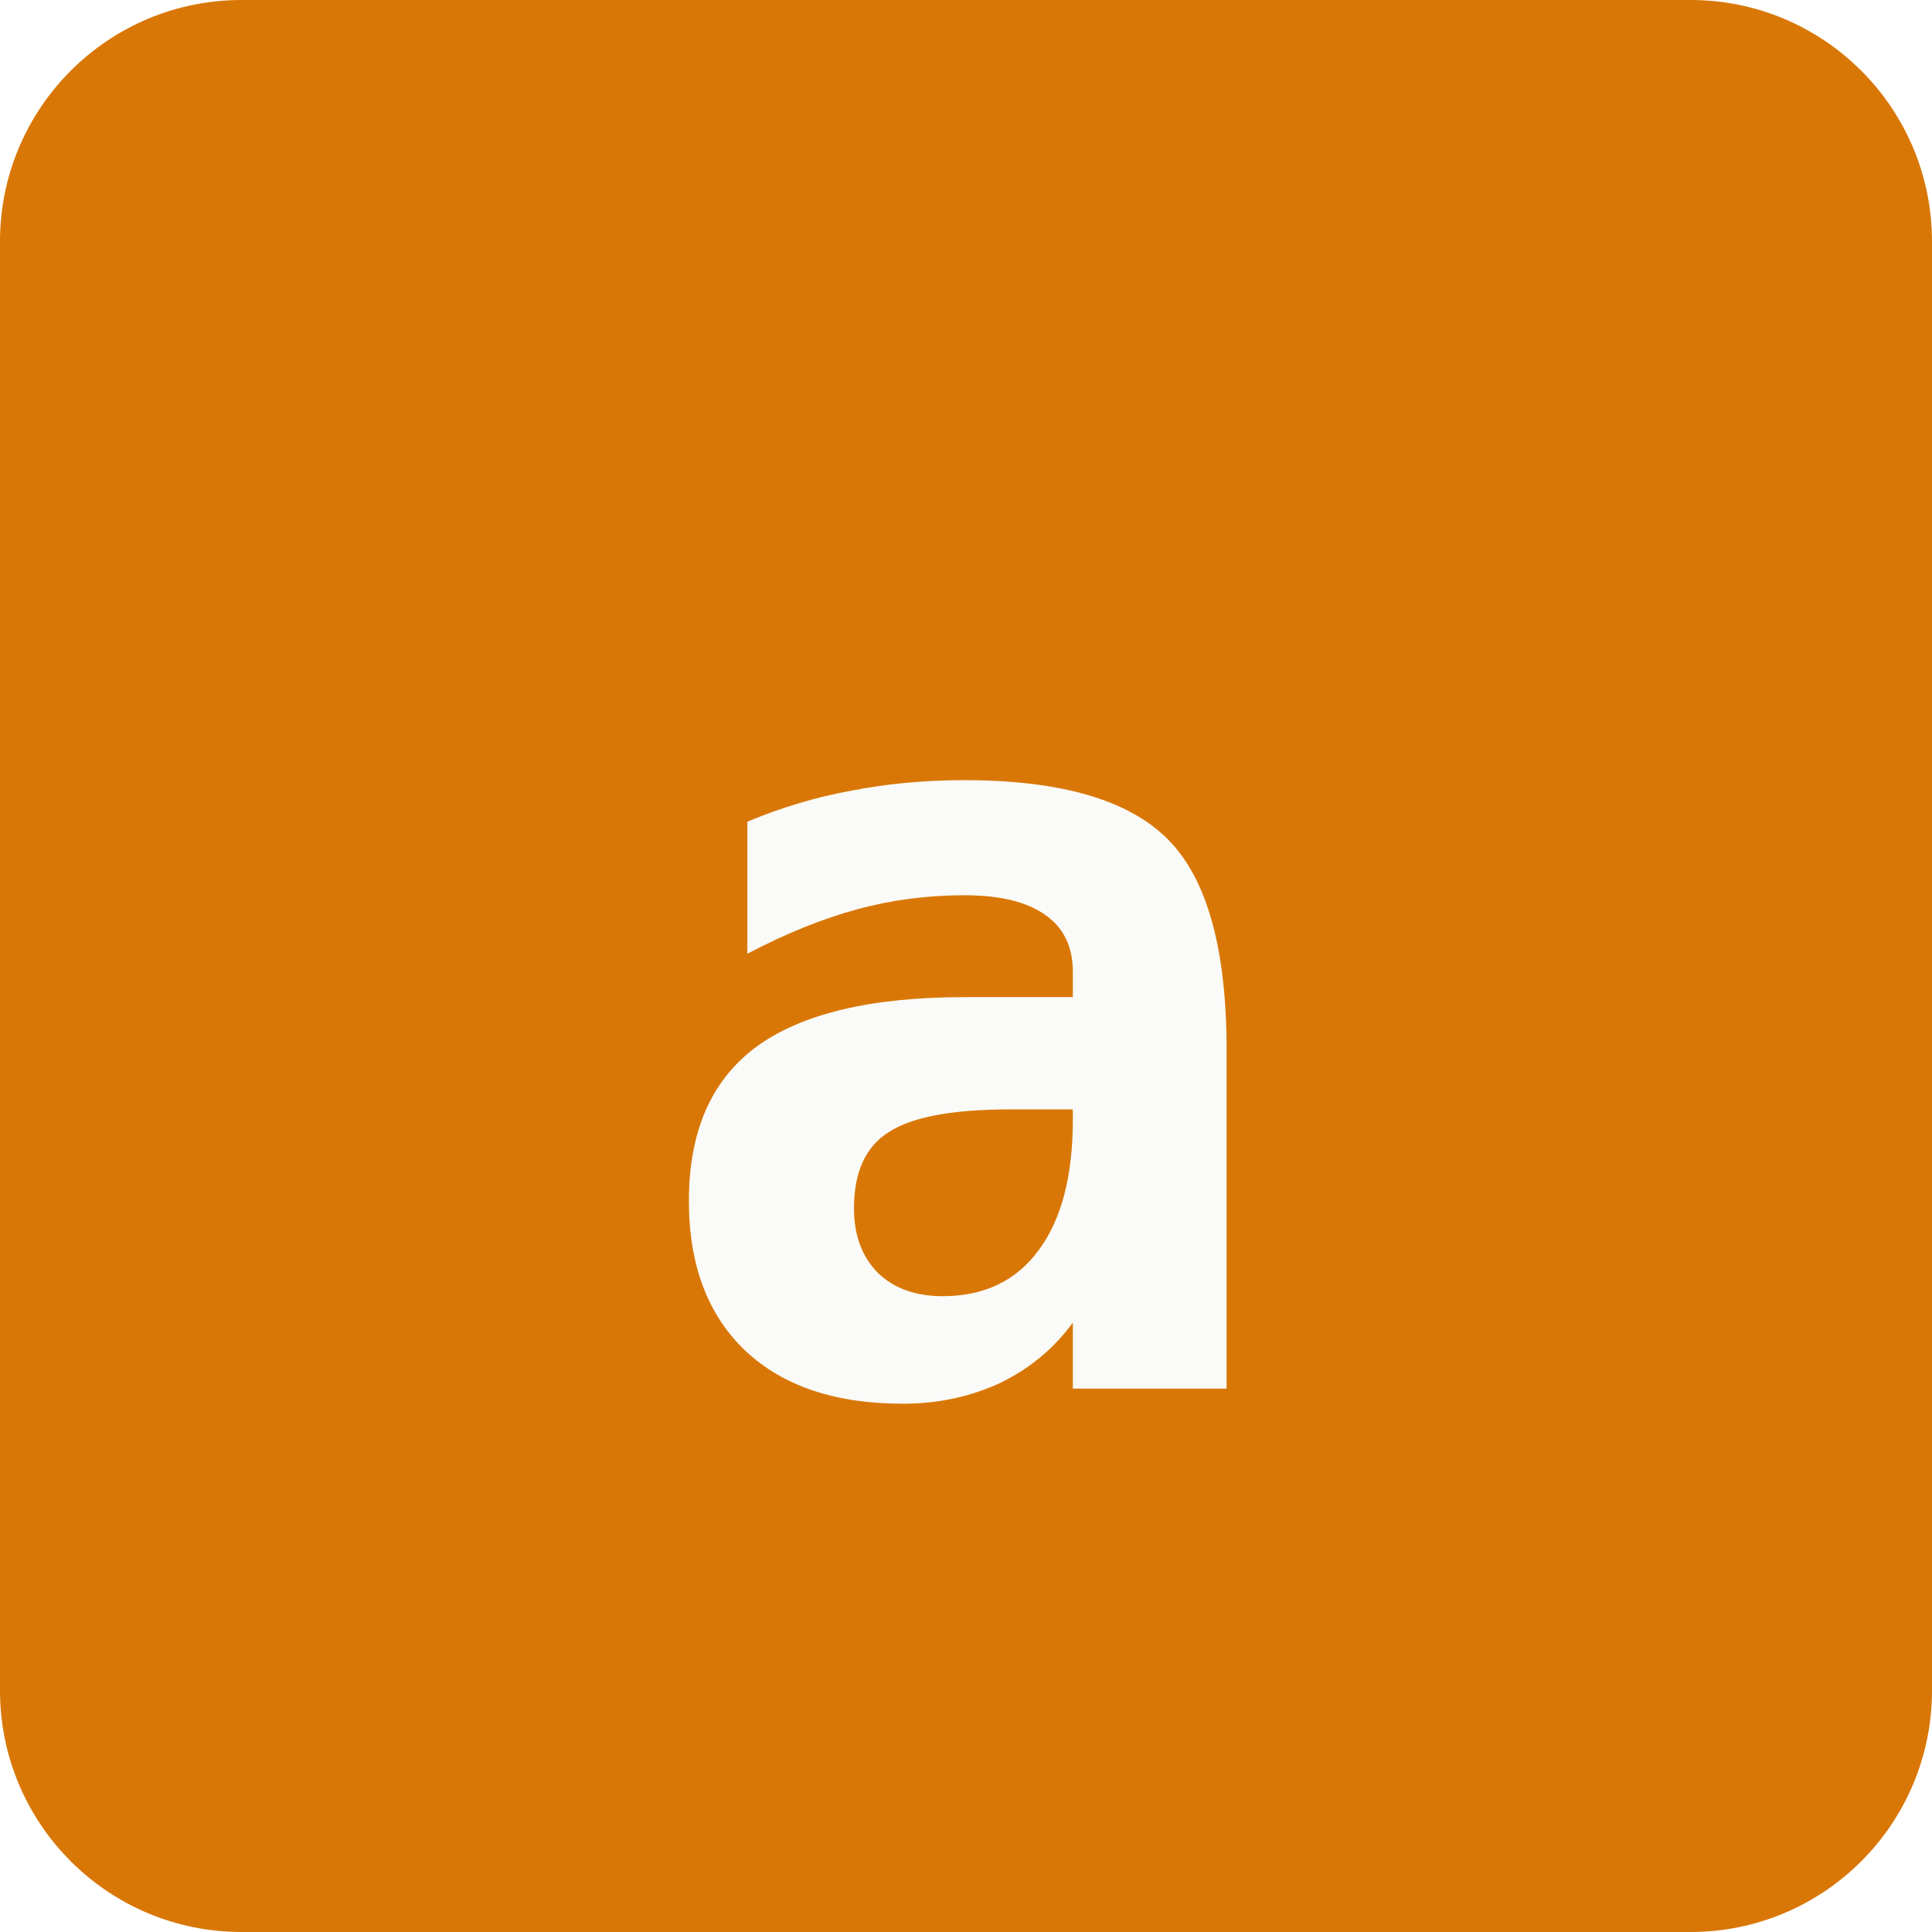
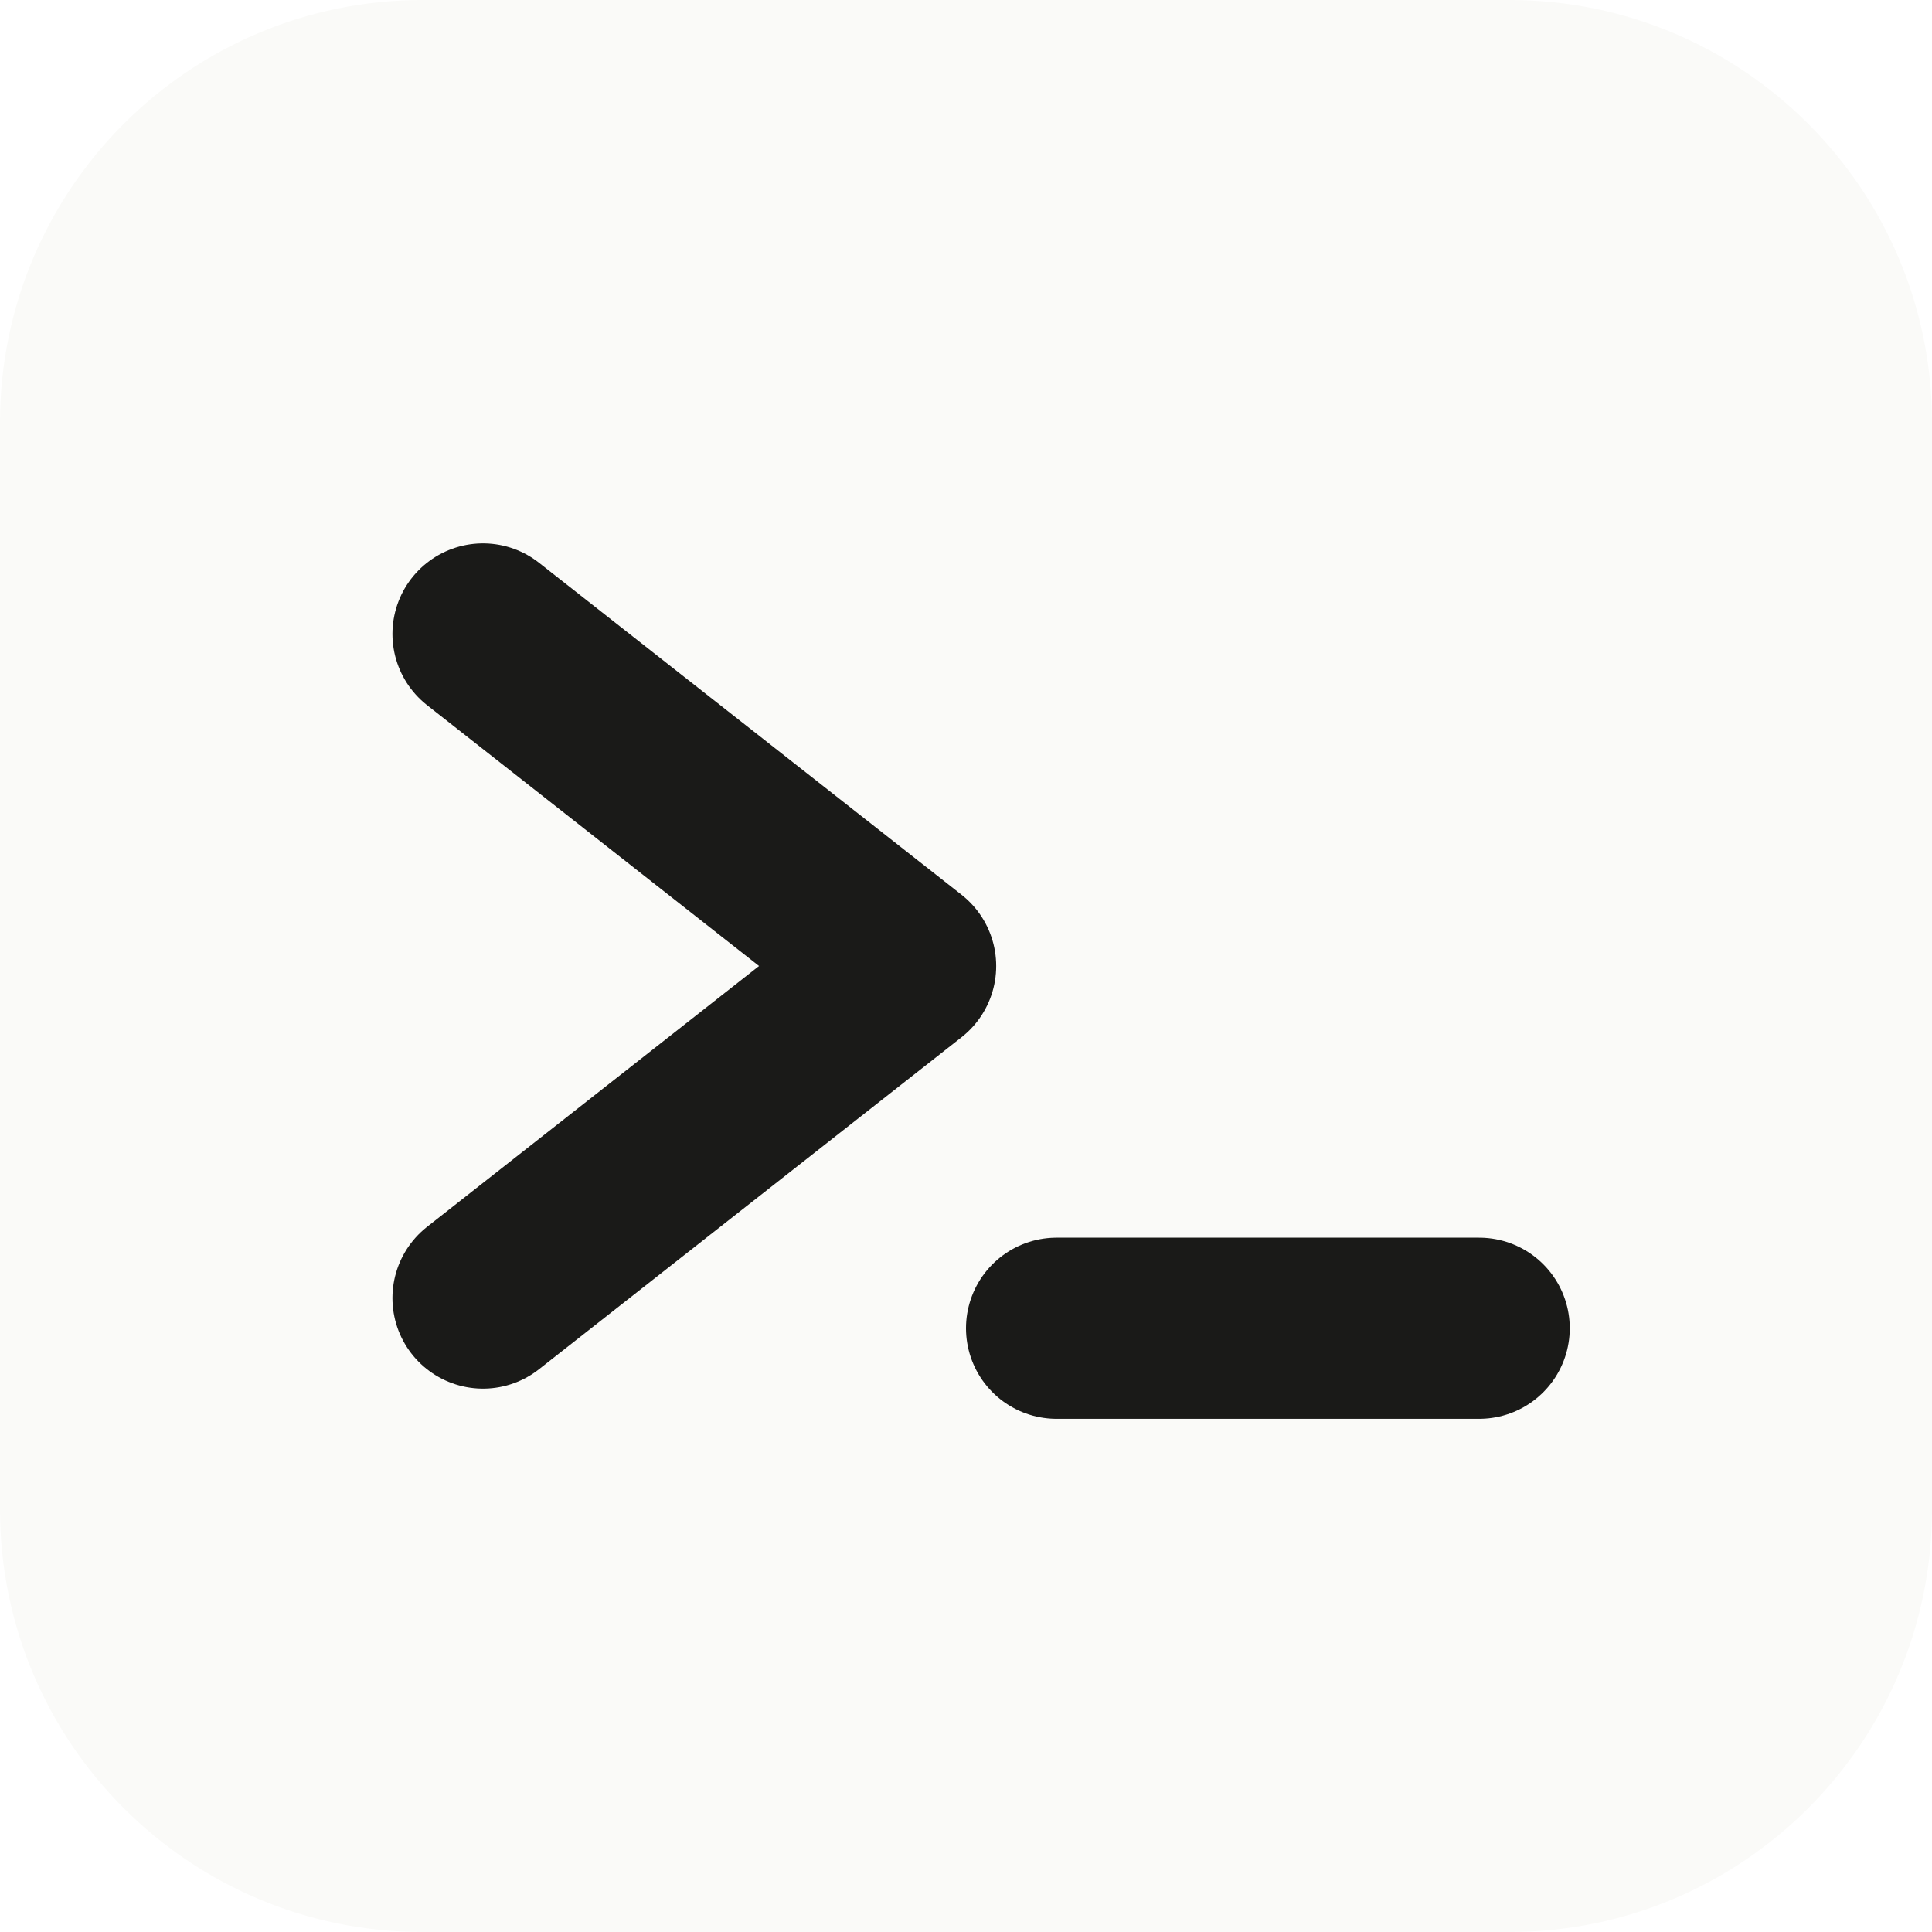
<svg xmlns="http://www.w3.org/2000/svg" viewBox="0 0 32 32">
-   <rect width="32" height="32" rx="4" fill="#d97706" />
-   <text x="16" y="23" font-family="monospace" font-size="18" font-weight="bold" fill="#fafaf8" text-anchor="middle">a</text>
+   <rect width="32" height="32" rx="7" fill="#fafaf8" />
+   <path d="M8 10.5 15 16 8 21.5" fill="none" stroke="#1a1a18" stroke-width="3" stroke-linecap="round" stroke-linejoin="round" />
+   <path d="M17.5 22h7" fill="none" stroke="#1a1a18" stroke-width="3" stroke-linecap="round" />
</svg>
